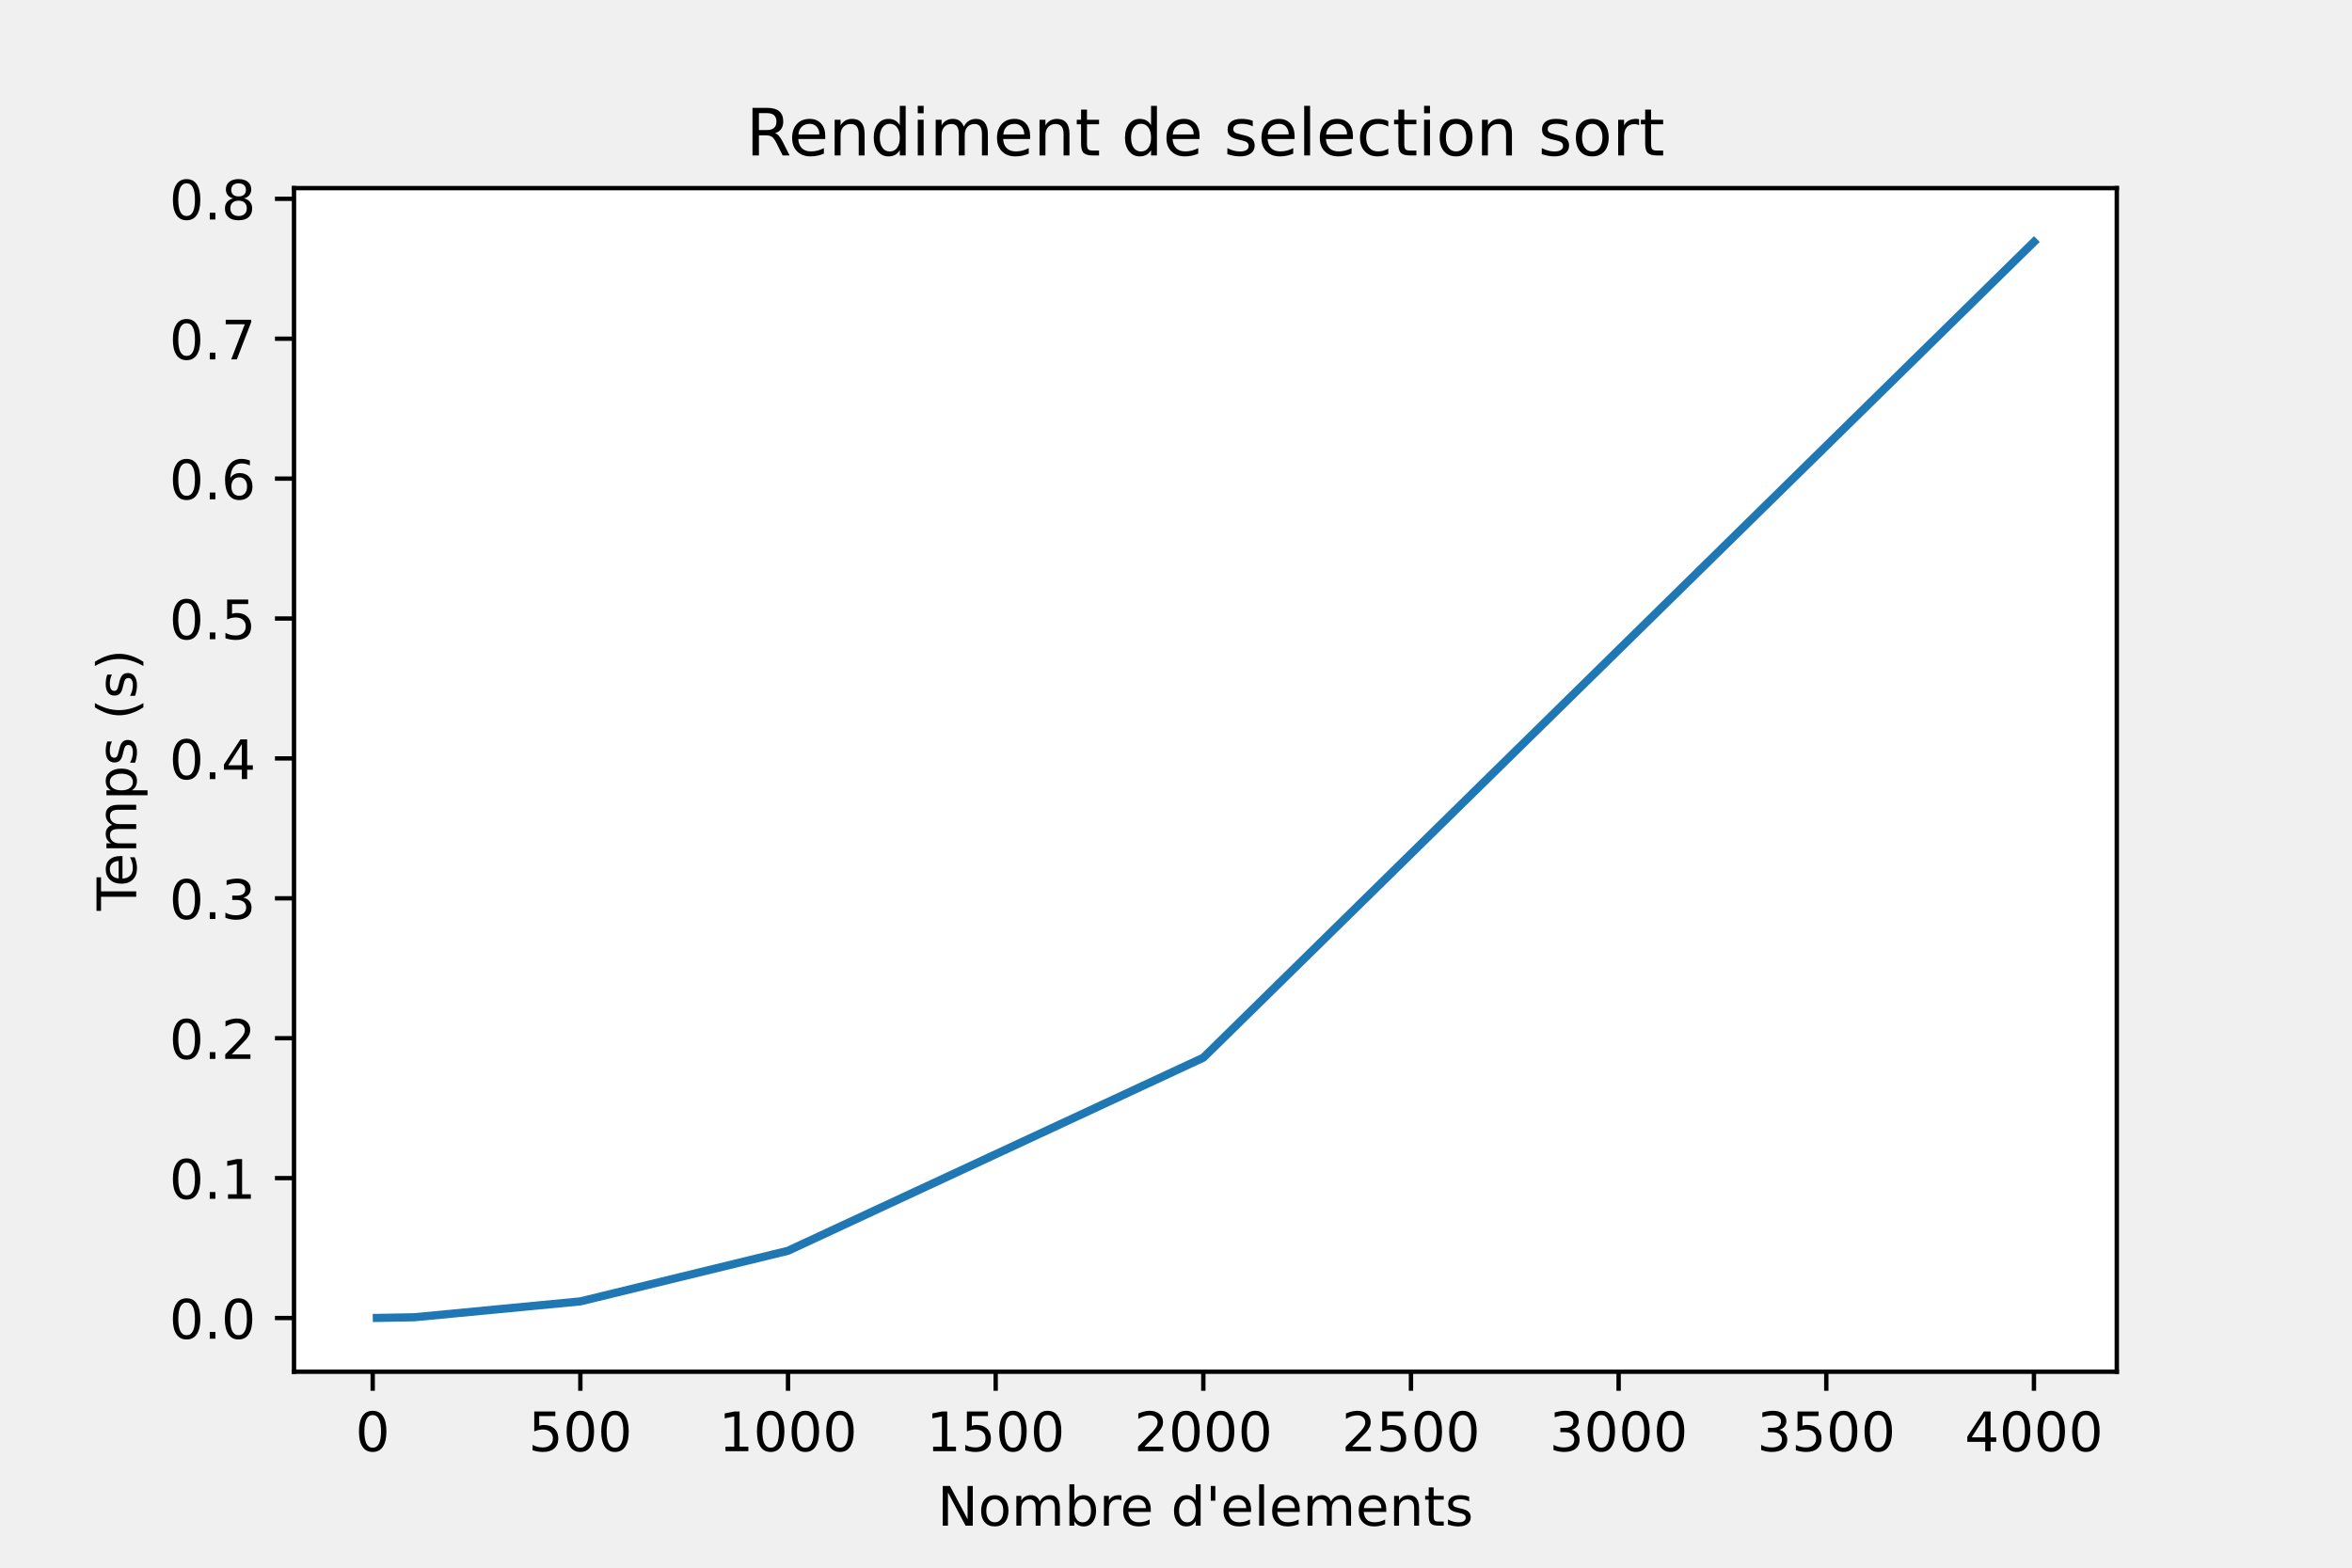
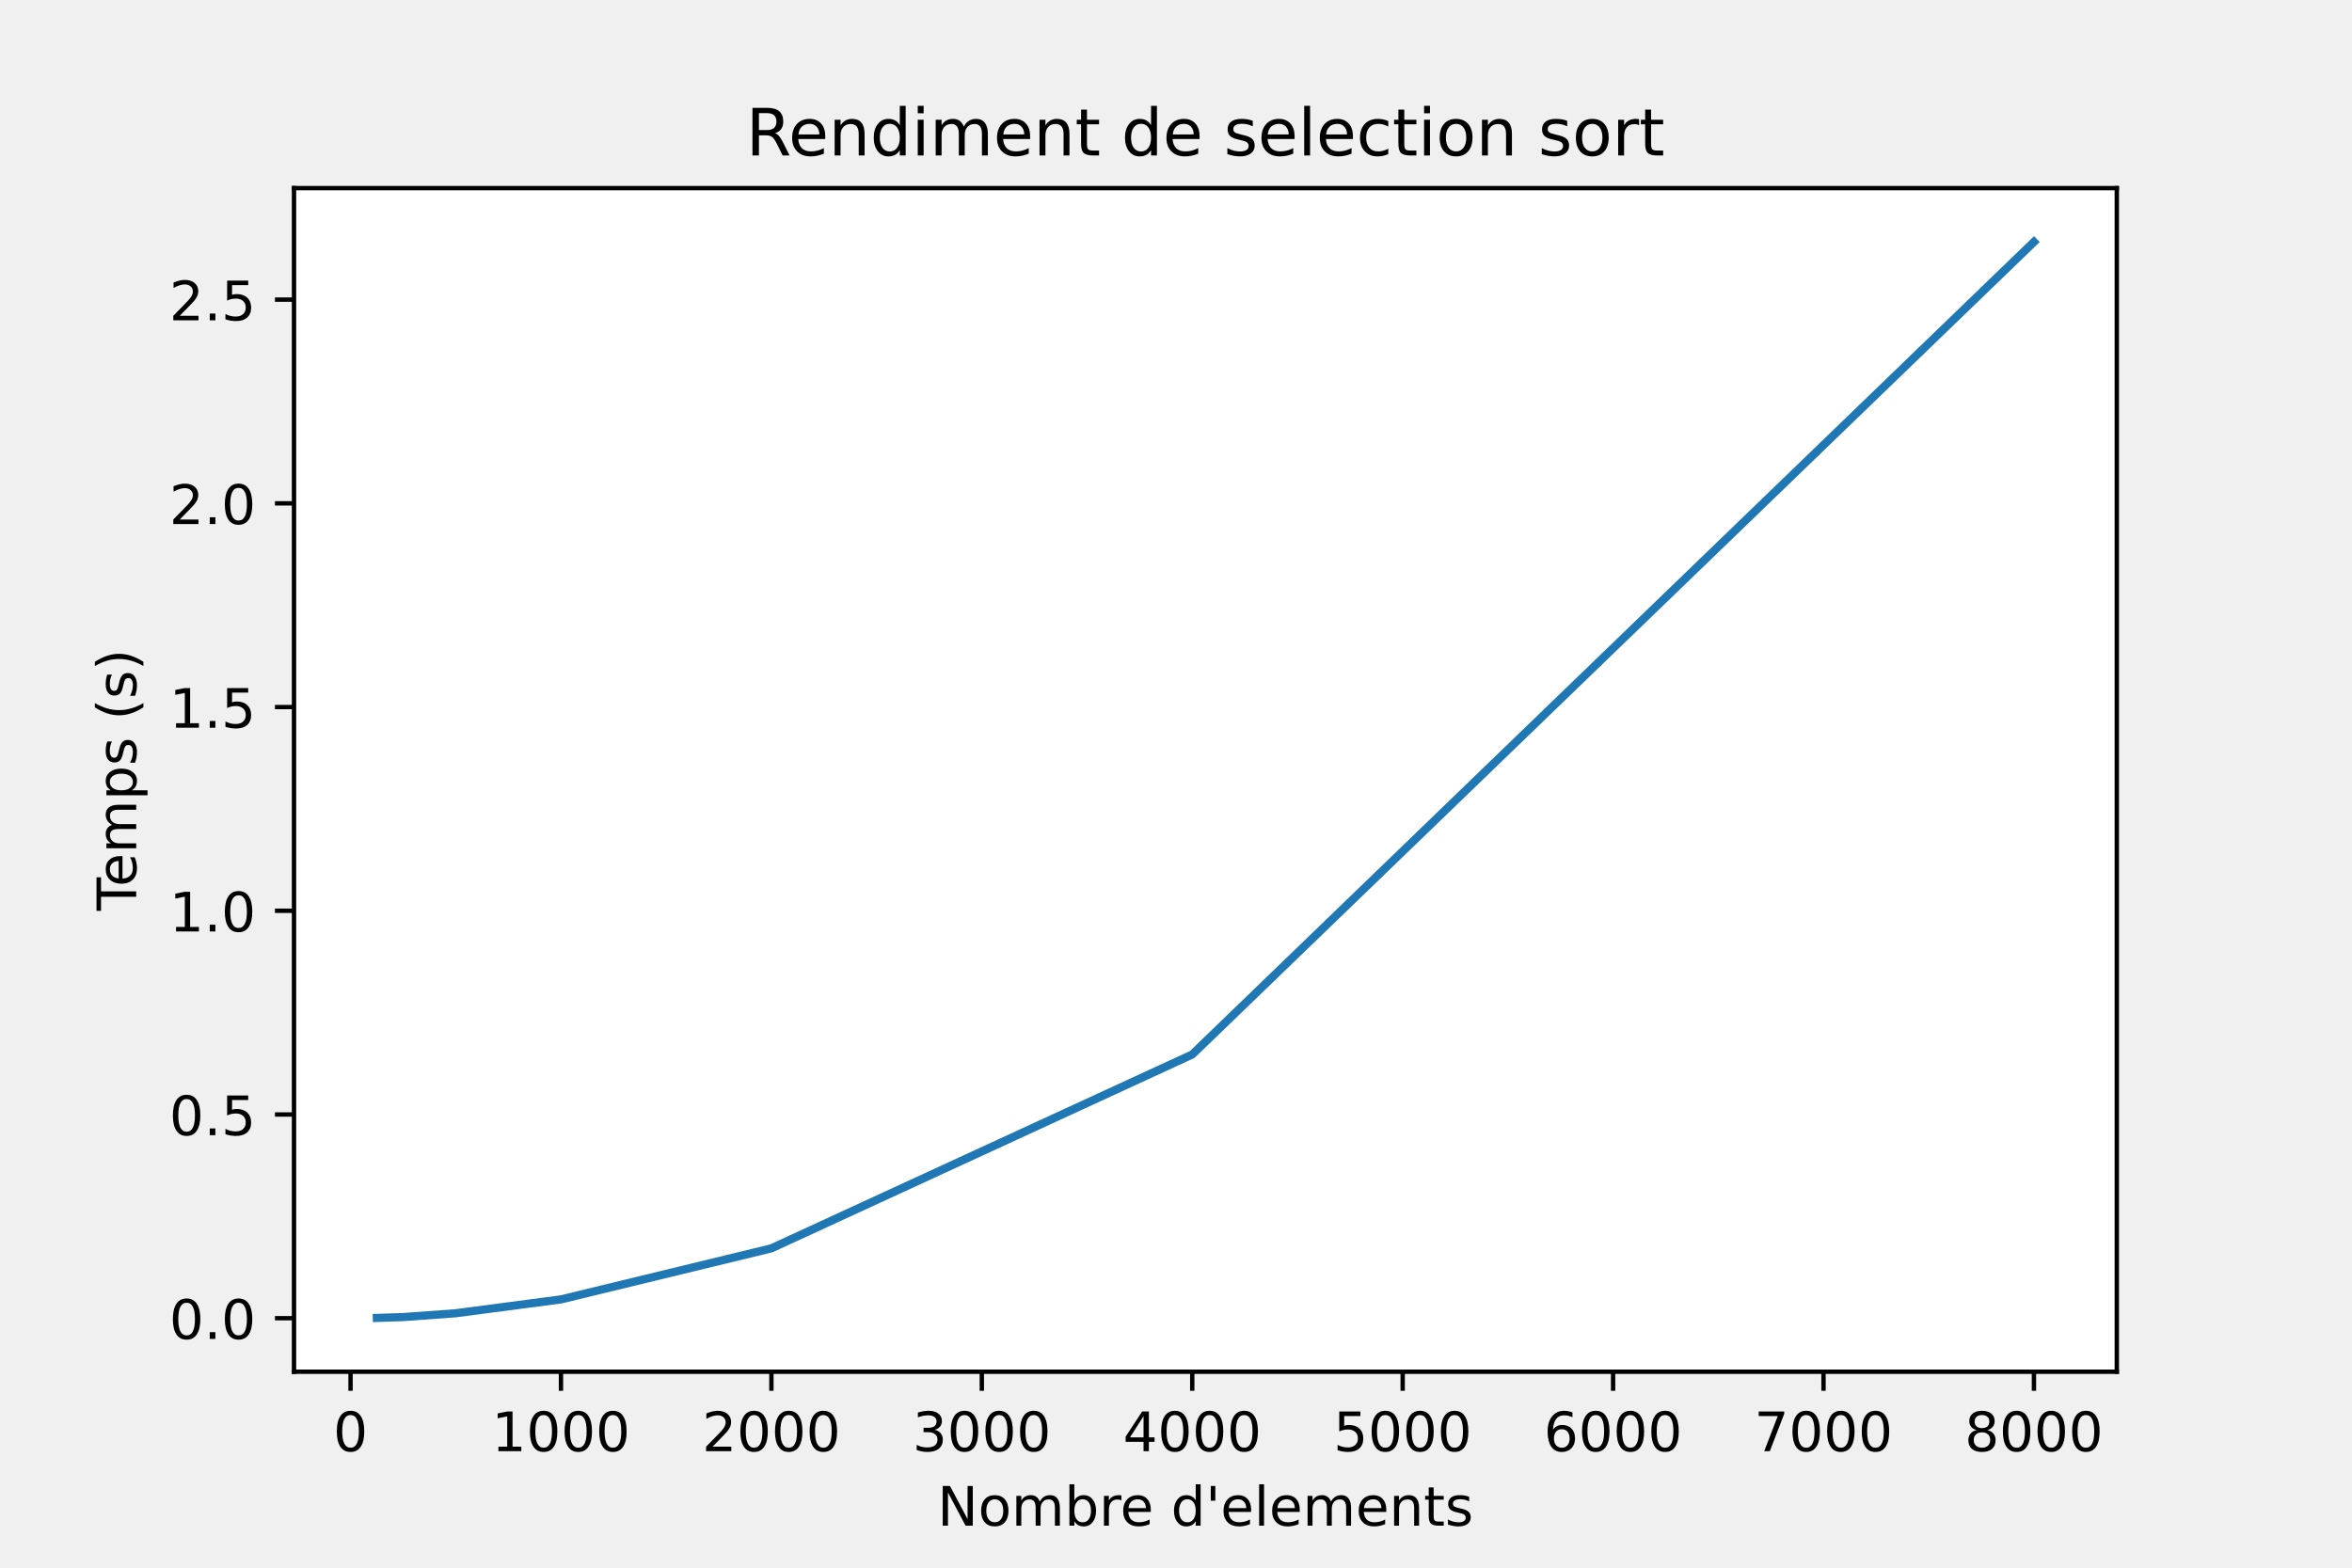
<svg xmlns="http://www.w3.org/2000/svg" xmlns:xlink="http://www.w3.org/1999/xlink" height="288pt" version="1.1" viewBox="0 0 432 288" width="432pt">
  <defs>
    <style type="text/css">*{stroke-linecap:butt;stroke-linejoin:round;}</style>
  </defs>
  <g id="figure_1">
    <g id="patch_1">
      <path d="M 0 288  L 432 288  L 432 0  L 0 0  z " style="fill:none;" />
    </g>
    <g id="axes_1">
      <g id="patch_2">
        <path d="M 54 252  L 388.8 252  L 388.8 34.56  L 54 34.56  z " style="fill:#ffffff;" />
      </g>
      <g id="matplotlib.axis_1">
        <g id="xtick_1">
          <g id="line2d_1">
            <defs>
-               <path d="M 0 0  L 0 3.5  " id="m422f80019f" style="stroke:#000000;stroke-width:0.8;" />
+               <path d="M 0 0  L 0 3.5  " id="m1f72d19c4f" style="stroke:#000000;stroke-width:0.8;" />
            </defs>
            <g>
-               <use style="stroke:#000000;stroke-width:0.8;" x="68.455" xlink:href="#m422f80019f" y="252" />
+               <use style="stroke:#000000;stroke-width:0.8;" x="64.387" xlink:href="#m1f72d19c4f" y="252" />
            </g>
          </g>
          <g id="text_1">
-             <g transform="translate(65.27412 266.5984)scale(0.1 -0.1)">
+             <g transform="translate(61.20576 266.5984)scale(0.1 -0.1)">
              <defs>
                <path d="M 31.781 66.406  Q 24.172 66.406 20.328 58.906  Q 16.5 51.422 16.5 36.375  Q 16.5 21.391 20.328 13.891  Q 24.172 6.391 31.781 6.391  Q 39.453 6.391 43.281 13.891  Q 47.125 21.391 47.125 36.375  Q 47.125 51.422 43.281 58.906  Q 39.453 66.406 31.781 66.406  z M 31.781 74.219  Q 44.047 74.219 50.516 64.516  Q 56.984 54.828 56.984 36.375  Q 56.984 17.969 50.516 8.266  Q 44.047 -1.422 31.781 -1.422  Q 19.531 -1.422 13.062 8.266  Q 6.594 17.969 6.594 36.375  Q 6.594 54.828 13.062 64.516  Q 19.531 74.219 31.781 74.219  z " id="DejaVuSans-48" />
              </defs>
              <use xlink:href="#DejaVuSans-48" />
            </g>
          </g>
        </g>
        <g id="xtick_2">
          <g id="line2d_2">
            <g>
-               <use style="stroke:#000000;stroke-width:0.8;" x="106.596" xlink:href="#m422f80019f" y="252" />
+               <use style="stroke:#000000;stroke-width:0.8;" x="103.036" xlink:href="#m1f72d19c4f" y="252" />
            </g>
          </g>
          <g id="text_2">
-             <g transform="translate(97.05242 266.5984)scale(0.1 -0.1)">
-               <defs>
-                 <path d="M 10.797 72.906  L 49.516 72.906  L 49.516 64.594  L 19.828 64.594  L 19.828 46.734  Q 21.969 47.469 24.109 47.828  Q 26.266 48.188 28.422 48.188  Q 40.625 48.188 47.75 41.5  Q 54.891 34.812 54.891 23.391  Q 54.891 11.625 47.562 5.094  Q 40.234 -1.422 26.906 -1.422  Q 22.312 -1.422 17.547 -0.641  Q 12.797 0.141 7.719 1.703  L 7.719 11.625  Q 12.109 9.234 16.797 8.062  Q 21.484 6.891 26.703 6.891  Q 35.156 6.891 40.078 11.328  Q 45.016 15.766 45.016 23.391  Q 45.016 31 40.078 35.438  Q 35.156 39.891 26.703 39.891  Q 22.75 39.891 18.812 39.016  Q 14.891 38.141 10.797 36.281  z " id="DejaVuSans-53" />
-               </defs>
-               <use xlink:href="#DejaVuSans-53" />
-               <use x="63.623" xlink:href="#DejaVuSans-48" />
-               <use x="127.246" xlink:href="#DejaVuSans-48" />
+             <g transform="translate(90.31136 266.5984)scale(0.1 -0.1)">
+               <defs>
+                 <path d="M 12.406 8.297  L 28.516 8.297  L 28.516 63.922  L 10.984 60.406  L 10.984 69.391  L 28.422 72.906  L 38.281 72.906  L 38.281 8.297  L 54.391 8.297  L 54.391 0  L 12.406 0  z " id="DejaVuSans-49" />
+               </defs>
+               <use xlink:href="#DejaVuSans-49" />
+               <use x="63.623" xlink:href="#DejaVuSans-48" />
+               <use x="127.246" xlink:href="#DejaVuSans-48" />
+               <use x="190.869" xlink:href="#DejaVuSans-48" />
            </g>
          </g>
        </g>
        <g id="xtick_3">
          <g id="line2d_3">
            <g>
-               <use style="stroke:#000000;stroke-width:0.8;" x="144.737" xlink:href="#m422f80019f" y="252" />
+               <use style="stroke:#000000;stroke-width:0.8;" x="141.686" xlink:href="#m1f72d19c4f" y="252" />
            </g>
          </g>
          <g id="text_3">
-             <g transform="translate(132.012 266.5984)scale(0.1 -0.1)">
-               <defs>
-                 <path d="M 12.406 8.297  L 28.516 8.297  L 28.516 63.922  L 10.984 60.406  L 10.984 69.391  L 28.422 72.906  L 38.281 72.906  L 38.281 8.297  L 54.391 8.297  L 54.391 0  L 12.406 0  z " id="DejaVuSans-49" />
-               </defs>
-               <use xlink:href="#DejaVuSans-49" />
+             <g transform="translate(128.9607 266.5984)scale(0.1 -0.1)">
+               <defs>
+                 <path d="M 19.188 8.297  L 53.609 8.297  L 53.609 0  L 7.328 0  L 7.328 8.297  Q 12.938 14.109 22.625 23.891  Q 32.328 33.688 34.812 36.531  Q 39.547 41.844 41.422 45.531  Q 43.312 49.219 43.312 52.781  Q 43.312 58.594 39.234 62.25  Q 35.156 65.922 28.609 65.922  Q 23.969 65.922 18.812 64.312  Q 13.672 62.703 7.812 59.422  L 7.812 69.391  Q 13.766 71.781 18.938 73  Q 24.125 74.219 28.422 74.219  Q 39.75 74.219 46.484 68.547  Q 53.219 62.891 53.219 53.422  Q 53.219 48.922 51.531 44.891  Q 49.859 40.875 45.406 35.406  Q 44.188 33.984 37.641 27.219  Q 31.109 20.453 19.188 8.297  z " id="DejaVuSans-50" />
+               </defs>
+               <use xlink:href="#DejaVuSans-50" />
              <use x="63.623" xlink:href="#DejaVuSans-48" />
              <use x="127.246" xlink:href="#DejaVuSans-48" />
              <use x="190.869" xlink:href="#DejaVuSans-48" />
            </g>
          </g>
        </g>
        <g id="xtick_4">
          <g id="line2d_4">
            <g>
-               <use style="stroke:#000000;stroke-width:0.8;" x="182.878" xlink:href="#m422f80019f" y="252" />
+               <use style="stroke:#000000;stroke-width:0.8;" x="180.335" xlink:href="#m1f72d19c4f" y="252" />
            </g>
          </g>
          <g id="text_4">
-             <g transform="translate(170.1528 266.5984)scale(0.1 -0.1)">
-               <use xlink:href="#DejaVuSans-49" />
-               <use x="63.623" xlink:href="#DejaVuSans-53" />
+             <g transform="translate(167.6101 266.5984)scale(0.1 -0.1)">
+               <defs>
+                 <path d="M 40.578 39.312  Q 47.656 37.797 51.625 33  Q 55.609 28.219 55.609 21.188  Q 55.609 10.406 48.188 4.484  Q 40.766 -1.422 27.094 -1.422  Q 22.516 -1.422 17.656 -0.516  Q 12.797 0.391 7.625 2.203  L 7.625 11.719  Q 11.719 9.328 16.594 8.109  Q 21.484 6.891 26.812 6.891  Q 36.078 6.891 40.938 10.547  Q 45.797 14.203 45.797 21.188  Q 45.797 27.641 41.281 31.266  Q 36.766 34.906 28.719 34.906  L 20.219 34.906  L 20.219 43.016  L 29.109 43.016  Q 36.375 43.016 40.234 45.922  Q 44.094 48.828 44.094 54.297  Q 44.094 59.906 40.109 62.906  Q 36.141 65.922 28.719 65.922  Q 24.656 65.922 20.016 65.031  Q 15.375 64.156 9.812 62.312  L 9.812 71.094  Q 15.438 72.656 20.344 73.438  Q 25.25 74.219 29.594 74.219  Q 40.828 74.219 47.359 69.109  Q 53.906 64.016 53.906 55.328  Q 53.906 49.266 50.438 45.094  Q 46.969 40.922 40.578 39.312  z " id="DejaVuSans-51" />
+               </defs>
+               <use xlink:href="#DejaVuSans-51" />
+               <use x="63.623" xlink:href="#DejaVuSans-48" />
              <use x="127.246" xlink:href="#DejaVuSans-48" />
              <use x="190.869" xlink:href="#DejaVuSans-48" />
            </g>
          </g>
        </g>
        <g id="xtick_5">
          <g id="line2d_5">
            <g>
-               <use style="stroke:#000000;stroke-width:0.8;" x="221.019" xlink:href="#m422f80019f" y="252" />
+               <use style="stroke:#000000;stroke-width:0.8;" x="218.984" xlink:href="#m1f72d19c4f" y="252" />
            </g>
          </g>
          <g id="text_5">
-             <g transform="translate(208.2936 266.5984)scale(0.1 -0.1)">
-               <defs>
-                 <path d="M 19.188 8.297  L 53.609 8.297  L 53.609 0  L 7.328 0  L 7.328 8.297  Q 12.938 14.109 22.625 23.891  Q 32.328 33.688 34.812 36.531  Q 39.547 41.844 41.422 45.531  Q 43.312 49.219 43.312 52.781  Q 43.312 58.594 39.234 62.25  Q 35.156 65.922 28.609 65.922  Q 23.969 65.922 18.812 64.312  Q 13.672 62.703 7.812 59.422  L 7.812 69.391  Q 13.766 71.781 18.938 73  Q 24.125 74.219 28.422 74.219  Q 39.75 74.219 46.484 68.547  Q 53.219 62.891 53.219 53.422  Q 53.219 48.922 51.531 44.891  Q 49.859 40.875 45.406 35.406  Q 44.188 33.984 37.641 27.219  Q 31.109 20.453 19.188 8.297  z " id="DejaVuSans-50" />
-               </defs>
-               <use xlink:href="#DejaVuSans-50" />
+             <g transform="translate(206.2594 266.5984)scale(0.1 -0.1)">
+               <defs>
+                 <path d="M 37.797 64.312  L 12.891 25.391  L 37.797 25.391  z M 35.203 72.906  L 47.609 72.906  L 47.609 25.391  L 58.016 25.391  L 58.016 17.188  L 47.609 17.188  L 47.609 0  L 37.797 0  L 37.797 17.188  L 4.891 17.188  L 4.891 26.703  z " id="DejaVuSans-52" />
+               </defs>
+               <use xlink:href="#DejaVuSans-52" />
              <use x="63.623" xlink:href="#DejaVuSans-48" />
              <use x="127.246" xlink:href="#DejaVuSans-48" />
              <use x="190.869" xlink:href="#DejaVuSans-48" />
            </g>
          </g>
        </g>
        <g id="xtick_6">
          <g id="line2d_6">
            <g>
-               <use style="stroke:#000000;stroke-width:0.8;" x="259.159" xlink:href="#m422f80019f" y="252" />
+               <use style="stroke:#000000;stroke-width:0.8;" x="257.634" xlink:href="#m1f72d19c4f" y="252" />
            </g>
          </g>
          <g id="text_6">
-             <g transform="translate(246.4344 266.5984)scale(0.1 -0.1)">
-               <use xlink:href="#DejaVuSans-50" />
-               <use x="63.623" xlink:href="#DejaVuSans-53" />
+             <g transform="translate(244.9088 266.5984)scale(0.1 -0.1)">
+               <defs>
+                 <path d="M 10.797 72.906  L 49.516 72.906  L 49.516 64.594  L 19.828 64.594  L 19.828 46.734  Q 21.969 47.469 24.109 47.828  Q 26.266 48.188 28.422 48.188  Q 40.625 48.188 47.75 41.5  Q 54.891 34.812 54.891 23.391  Q 54.891 11.625 47.562 5.094  Q 40.234 -1.422 26.906 -1.422  Q 22.312 -1.422 17.547 -0.641  Q 12.797 0.141 7.719 1.703  L 7.719 11.625  Q 12.109 9.234 16.797 8.062  Q 21.484 6.891 26.703 6.891  Q 35.156 6.891 40.078 11.328  Q 45.016 15.766 45.016 23.391  Q 45.016 31 40.078 35.438  Q 35.156 39.891 26.703 39.891  Q 22.75 39.891 18.812 39.016  Q 14.891 38.141 10.797 36.281  z " id="DejaVuSans-53" />
+               </defs>
+               <use xlink:href="#DejaVuSans-53" />
+               <use x="63.623" xlink:href="#DejaVuSans-48" />
              <use x="127.246" xlink:href="#DejaVuSans-48" />
              <use x="190.869" xlink:href="#DejaVuSans-48" />
            </g>
          </g>
        </g>
        <g id="xtick_7">
          <g id="line2d_7">
            <g>
-               <use style="stroke:#000000;stroke-width:0.8;" x="297.3" xlink:href="#m422f80019f" y="252" />
+               <use style="stroke:#000000;stroke-width:0.8;" x="296.283" xlink:href="#m1f72d19c4f" y="252" />
            </g>
          </g>
          <g id="text_7">
-             <g transform="translate(284.5752 266.5984)scale(0.1 -0.1)">
-               <defs>
-                 <path d="M 40.578 39.312  Q 47.656 37.797 51.625 33  Q 55.609 28.219 55.609 21.188  Q 55.609 10.406 48.188 4.484  Q 40.766 -1.422 27.094 -1.422  Q 22.516 -1.422 17.656 -0.516  Q 12.797 0.391 7.625 2.203  L 7.625 11.719  Q 11.719 9.328 16.594 8.109  Q 21.484 6.891 26.812 6.891  Q 36.078 6.891 40.938 10.547  Q 45.797 14.203 45.797 21.188  Q 45.797 27.641 41.281 31.266  Q 36.766 34.906 28.719 34.906  L 20.219 34.906  L 20.219 43.016  L 29.109 43.016  Q 36.375 43.016 40.234 45.922  Q 44.094 48.828 44.094 54.297  Q 44.094 59.906 40.109 62.906  Q 36.141 65.922 28.719 65.922  Q 24.656 65.922 20.016 65.031  Q 15.375 64.156 9.812 62.312  L 9.812 71.094  Q 15.438 72.656 20.344 73.438  Q 25.25 74.219 29.594 74.219  Q 40.828 74.219 47.359 69.109  Q 53.906 64.016 53.906 55.328  Q 53.906 49.266 50.438 45.094  Q 46.969 40.922 40.578 39.312  z " id="DejaVuSans-51" />
-               </defs>
-               <use xlink:href="#DejaVuSans-51" />
+             <g transform="translate(283.5581 266.5984)scale(0.1 -0.1)">
+               <defs>
+                 <path d="M 33.016 40.375  Q 26.375 40.375 22.484 35.828  Q 18.609 31.297 18.609 23.391  Q 18.609 15.531 22.484 10.953  Q 26.375 6.391 33.016 6.391  Q 39.656 6.391 43.531 10.953  Q 47.406 15.531 47.406 23.391  Q 47.406 31.297 43.531 35.828  Q 39.656 40.375 33.016 40.375  z M 52.594 71.297  L 52.594 62.312  Q 48.875 64.062 45.094 64.984  Q 41.312 65.922 37.594 65.922  Q 27.828 65.922 22.672 59.328  Q 17.531 52.734 16.797 39.406  Q 19.672 43.656 24.016 45.922  Q 28.375 48.188 33.594 48.188  Q 44.578 48.188 50.953 41.516  Q 57.328 34.859 57.328 23.391  Q 57.328 12.156 50.688 5.359  Q 44.047 -1.422 33.016 -1.422  Q 20.359 -1.422 13.672 8.266  Q 6.984 17.969 6.984 36.375  Q 6.984 53.656 15.188 63.938  Q 23.391 74.219 37.203 74.219  Q 40.922 74.219 44.703 73.484  Q 48.484 72.75 52.594 71.297  z " id="DejaVuSans-54" />
+               </defs>
+               <use xlink:href="#DejaVuSans-54" />
              <use x="63.623" xlink:href="#DejaVuSans-48" />
              <use x="127.246" xlink:href="#DejaVuSans-48" />
              <use x="190.869" xlink:href="#DejaVuSans-48" />
            </g>
          </g>
        </g>
        <g id="xtick_8">
          <g id="line2d_8">
            <g>
-               <use style="stroke:#000000;stroke-width:0.8;" x="335.441" xlink:href="#m422f80019f" y="252" />
+               <use style="stroke:#000000;stroke-width:0.8;" x="334.932" xlink:href="#m1f72d19c4f" y="252" />
            </g>
          </g>
          <g id="text_8">
-             <g transform="translate(322.716 266.5984)scale(0.1 -0.1)">
-               <use xlink:href="#DejaVuSans-51" />
-               <use x="63.623" xlink:href="#DejaVuSans-53" />
+             <g transform="translate(322.2075 266.5984)scale(0.1 -0.1)">
+               <defs>
+                 <path d="M 8.203 72.906  L 55.078 72.906  L 55.078 68.703  L 28.609 0  L 18.312 0  L 43.219 64.594  L 8.203 64.594  z " id="DejaVuSans-55" />
+               </defs>
+               <use xlink:href="#DejaVuSans-55" />
+               <use x="63.623" xlink:href="#DejaVuSans-48" />
              <use x="127.246" xlink:href="#DejaVuSans-48" />
              <use x="190.869" xlink:href="#DejaVuSans-48" />
            </g>
          </g>
        </g>
        <g id="xtick_9">
          <g id="line2d_9">
            <g>
-               <use style="stroke:#000000;stroke-width:0.8;" x="373.582" xlink:href="#m422f80019f" y="252" />
+               <use style="stroke:#000000;stroke-width:0.8;" x="373.582" xlink:href="#m1f72d19c4f" y="252" />
            </g>
          </g>
          <g id="text_9">
            <g transform="translate(360.8568 266.5984)scale(0.1 -0.1)">
              <defs>
-                 <path d="M 37.797 64.312  L 12.891 25.391  L 37.797 25.391  z M 35.203 72.906  L 47.609 72.906  L 47.609 25.391  L 58.016 25.391  L 58.016 17.188  L 47.609 17.188  L 47.609 0  L 37.797 0  L 37.797 17.188  L 4.891 17.188  L 4.891 26.703  z " id="DejaVuSans-52" />
-               </defs>
-               <use xlink:href="#DejaVuSans-52" />
+                 <path d="M 31.781 34.625  Q 24.75 34.625 20.719 30.859  Q 16.703 27.094 16.703 20.516  Q 16.703 13.922 20.719 10.156  Q 24.75 6.391 31.781 6.391  Q 38.812 6.391 42.859 10.172  Q 46.922 13.969 46.922 20.516  Q 46.922 27.094 42.891 30.859  Q 38.875 34.625 31.781 34.625  z M 21.922 38.812  Q 15.578 40.375 12.031 44.719  Q 8.5 49.078 8.5 55.328  Q 8.5 64.062 14.719 69.141  Q 20.953 74.219 31.781 74.219  Q 42.672 74.219 48.875 69.141  Q 55.078 64.062 55.078 55.328  Q 55.078 49.078 51.531 44.719  Q 48 40.375 41.703 38.812  Q 48.828 37.156 52.797 32.312  Q 56.781 27.484 56.781 20.516  Q 56.781 9.906 50.312 4.234  Q 43.844 -1.422 31.781 -1.422  Q 19.734 -1.422 13.25 4.234  Q 6.781 9.906 6.781 20.516  Q 6.781 27.484 10.781 32.312  Q 14.797 37.156 21.922 38.812  z M 18.312 54.391  Q 18.312 48.734 21.844 45.562  Q 25.391 42.391 31.781 42.391  Q 38.141 42.391 41.719 45.562  Q 45.312 48.734 45.312 54.391  Q 45.312 60.062 41.719 63.234  Q 38.141 66.406 31.781 66.406  Q 25.391 66.406 21.844 63.234  Q 18.312 60.062 18.312 54.391  z " id="DejaVuSans-56" />
+               </defs>
+               <use xlink:href="#DejaVuSans-56" />
              <use x="63.623" xlink:href="#DejaVuSans-48" />
              <use x="127.246" xlink:href="#DejaVuSans-48" />
              <use x="190.869" xlink:href="#DejaVuSans-48" />
            </g>
          </g>
        </g>
        <g id="text_10">
          <g transform="translate(172.1758 280.2766)scale(0.1 -0.1)">
            <defs>
              <path d="M 9.812 72.906  L 23.094 72.906  L 55.422 11.922  L 55.422 72.906  L 64.984 72.906  L 64.984 0  L 51.703 0  L 19.391 60.984  L 19.391 0  L 9.812 0  z " id="DejaVuSans-78" />
              <path d="M 30.609 48.391  Q 23.391 48.391 19.188 42.75  Q 14.984 37.109 14.984 27.297  Q 14.984 17.484 19.156 11.844  Q 23.344 6.203 30.609 6.203  Q 37.797 6.203 41.984 11.859  Q 46.188 17.531 46.188 27.297  Q 46.188 37.016 41.984 42.703  Q 37.797 48.391 30.609 48.391  z M 30.609 56  Q 42.328 56 49.016 48.375  Q 55.719 40.766 55.719 27.297  Q 55.719 13.875 49.016 6.219  Q 42.328 -1.422 30.609 -1.422  Q 18.844 -1.422 12.172 6.219  Q 5.516 13.875 5.516 27.297  Q 5.516 40.766 12.172 48.375  Q 18.844 56 30.609 56  z " id="DejaVuSans-111" />
              <path d="M 52 44.188  Q 55.375 50.25 60.062 53.125  Q 64.75 56 71.094 56  Q 79.641 56 84.281 50.016  Q 88.922 44.047 88.922 33.016  L 88.922 0  L 79.891 0  L 79.891 32.719  Q 79.891 40.578 77.094 44.375  Q 74.312 48.188 68.609 48.188  Q 61.625 48.188 57.562 43.547  Q 53.516 38.922 53.516 30.906  L 53.516 0  L 44.484 0  L 44.484 32.719  Q 44.484 40.625 41.703 44.406  Q 38.922 48.188 33.109 48.188  Q 26.219 48.188 22.156 43.531  Q 18.109 38.875 18.109 30.906  L 18.109 0  L 9.078 0  L 9.078 54.688  L 18.109 54.688  L 18.109 46.188  Q 21.188 51.219 25.484 53.609  Q 29.781 56 35.688 56  Q 41.656 56 45.828 52.969  Q 50 49.953 52 44.188  z " id="DejaVuSans-109" />
              <path d="M 48.688 27.297  Q 48.688 37.203 44.609 42.844  Q 40.531 48.484 33.406 48.484  Q 26.266 48.484 22.188 42.844  Q 18.109 37.203 18.109 27.297  Q 18.109 17.391 22.188 11.75  Q 26.266 6.109 33.406 6.109  Q 40.531 6.109 44.609 11.75  Q 48.688 17.391 48.688 27.297  z M 18.109 46.391  Q 20.953 51.266 25.266 53.625  Q 29.594 56 35.594 56  Q 45.562 56 51.781 48.094  Q 58.016 40.188 58.016 27.297  Q 58.016 14.406 51.781 6.484  Q 45.562 -1.422 35.594 -1.422  Q 29.594 -1.422 25.266 0.953  Q 20.953 3.328 18.109 8.203  L 18.109 0  L 9.078 0  L 9.078 75.984  L 18.109 75.984  z " id="DejaVuSans-98" />
              <path d="M 41.109 46.297  Q 39.594 47.172 37.812 47.578  Q 36.031 48 33.891 48  Q 26.266 48 22.188 43.047  Q 18.109 38.094 18.109 28.812  L 18.109 0  L 9.078 0  L 9.078 54.688  L 18.109 54.688  L 18.109 46.188  Q 20.953 51.172 25.484 53.578  Q 30.031 56 36.531 56  Q 37.453 56 38.578 55.875  Q 39.703 55.766 41.062 55.516  z " id="DejaVuSans-114" />
              <path d="M 56.203 29.594  L 56.203 25.203  L 14.891 25.203  Q 15.484 15.922 20.484 11.062  Q 25.484 6.203 34.422 6.203  Q 39.594 6.203 44.453 7.469  Q 49.312 8.734 54.109 11.281  L 54.109 2.781  Q 49.266 0.734 44.188 -0.344  Q 39.109 -1.422 33.891 -1.422  Q 20.797 -1.422 13.156 6.188  Q 5.516 13.812 5.516 26.812  Q 5.516 40.234 12.766 48.109  Q 20.016 56 32.328 56  Q 43.359 56 49.781 48.891  Q 56.203 41.797 56.203 29.594  z M 47.219 32.234  Q 47.125 39.594 43.094 43.984  Q 39.062 48.391 32.422 48.391  Q 24.906 48.391 20.391 44.141  Q 15.875 39.891 15.188 32.172  z " id="DejaVuSans-101" />
              <path id="DejaVuSans-32" />
              <path d="M 45.406 46.391  L 45.406 75.984  L 54.391 75.984  L 54.391 0  L 45.406 0  L 45.406 8.203  Q 42.578 3.328 38.25 0.953  Q 33.938 -1.422 27.875 -1.422  Q 17.969 -1.422 11.734 6.484  Q 5.516 14.406 5.516 27.297  Q 5.516 40.188 11.734 48.094  Q 17.969 56 27.875 56  Q 33.938 56 38.25 53.625  Q 42.578 51.266 45.406 46.391  z M 14.797 27.297  Q 14.797 17.391 18.875 11.75  Q 22.953 6.109 30.078 6.109  Q 37.203 6.109 41.297 11.75  Q 45.406 17.391 45.406 27.297  Q 45.406 37.203 41.297 42.844  Q 37.203 48.484 30.078 48.484  Q 22.953 48.484 18.875 42.844  Q 14.797 37.203 14.797 27.297  z " id="DejaVuSans-100" />
              <path d="M 17.922 72.906  L 17.922 45.797  L 9.625 45.797  L 9.625 72.906  z " id="DejaVuSans-39" />
              <path d="M 9.422 75.984  L 18.406 75.984  L 18.406 0  L 9.422 0  z " id="DejaVuSans-108" />
              <path d="M 54.891 33.016  L 54.891 0  L 45.906 0  L 45.906 32.719  Q 45.906 40.484 42.875 44.328  Q 39.844 48.188 33.797 48.188  Q 26.516 48.188 22.312 43.547  Q 18.109 38.922 18.109 30.906  L 18.109 0  L 9.078 0  L 9.078 54.688  L 18.109 54.688  L 18.109 46.188  Q 21.344 51.125 25.703 53.562  Q 30.078 56 35.797 56  Q 45.219 56 50.047 50.172  Q 54.891 44.344 54.891 33.016  z " id="DejaVuSans-110" />
              <path d="M 18.312 70.219  L 18.312 54.688  L 36.812 54.688  L 36.812 47.703  L 18.312 47.703  L 18.312 18.016  Q 18.312 11.328 20.141 9.422  Q 21.969 7.516 27.594 7.516  L 36.812 7.516  L 36.812 0  L 27.594 0  Q 17.188 0 13.234 3.875  Q 9.281 7.766 9.281 18.016  L 9.281 47.703  L 2.688 47.703  L 2.688 54.688  L 9.281 54.688  L 9.281 70.219  z " id="DejaVuSans-116" />
              <path d="M 44.281 53.078  L 44.281 44.578  Q 40.484 46.531 36.375 47.5  Q 32.281 48.484 27.875 48.484  Q 21.188 48.484 17.844 46.438  Q 14.5 44.391 14.5 40.281  Q 14.5 37.156 16.891 35.375  Q 19.281 33.594 26.516 31.984  L 29.594 31.297  Q 39.156 29.25 43.188 25.516  Q 47.219 21.781 47.219 15.094  Q 47.219 7.469 41.188 3.016  Q 35.156 -1.422 24.609 -1.422  Q 20.219 -1.422 15.453 -0.562  Q 10.688 0.297 5.422 2  L 5.422 11.281  Q 10.406 8.688 15.234 7.391  Q 20.062 6.109 24.812 6.109  Q 31.156 6.109 34.562 8.281  Q 37.984 10.453 37.984 14.406  Q 37.984 18.062 35.516 20.016  Q 33.062 21.969 24.703 23.781  L 21.578 24.516  Q 13.234 26.266 9.516 29.906  Q 5.812 33.547 5.812 39.891  Q 5.812 47.609 11.281 51.797  Q 16.75 56 26.812 56  Q 31.781 56 36.172 55.266  Q 40.578 54.547 44.281 53.078  z " id="DejaVuSans-115" />
            </defs>
            <use xlink:href="#DejaVuSans-78" />
            <use x="74.805" xlink:href="#DejaVuSans-111" />
            <use x="135.986" xlink:href="#DejaVuSans-109" />
            <use x="233.398" xlink:href="#DejaVuSans-98" />
            <use x="296.875" xlink:href="#DejaVuSans-114" />
            <use x="335.738" xlink:href="#DejaVuSans-101" />
            <use x="397.262" xlink:href="#DejaVuSans-32" />
            <use x="429.049" xlink:href="#DejaVuSans-100" />
            <use x="492.525" xlink:href="#DejaVuSans-39" />
            <use x="520.016" xlink:href="#DejaVuSans-101" />
            <use x="581.539" xlink:href="#DejaVuSans-108" />
            <use x="609.322" xlink:href="#DejaVuSans-101" />
            <use x="670.846" xlink:href="#DejaVuSans-109" />
            <use x="768.258" xlink:href="#DejaVuSans-101" />
            <use x="829.781" xlink:href="#DejaVuSans-110" />
            <use x="893.16" xlink:href="#DejaVuSans-116" />
            <use x="932.369" xlink:href="#DejaVuSans-115" />
          </g>
        </g>
      </g>
      <g id="matplotlib.axis_2">
        <g id="ytick_1">
          <g id="line2d_10">
            <defs>
-               <path d="M 0 0  L -3.5 0  " id="m1486c98c77" style="stroke:#000000;stroke-width:0.8;" />
+               <path d="M 0 0  L -3.5 0  " id="mc01d9df1b8" style="stroke:#000000;stroke-width:0.8;" />
            </defs>
            <g>
-               <use style="stroke:#000000;stroke-width:0.8;" x="54" xlink:href="#m1486c98c77" y="242.133" />
+               <use style="stroke:#000000;stroke-width:0.8;" x="54" xlink:href="#mc01d9df1b8" y="242.169" />
            </g>
          </g>
          <g id="text_11">
-             <g transform="translate(31.09688 245.9322)scale(0.1 -0.1)">
+             <g transform="translate(31.09688 245.9685)scale(0.1 -0.1)">
              <defs>
                <path d="M 10.688 12.406  L 21 12.406  L 21 0  L 10.688 0  z " id="DejaVuSans-46" />
              </defs>
              <use xlink:href="#DejaVuSans-48" />
              <use x="63.623" xlink:href="#DejaVuSans-46" />
              <use x="95.41" xlink:href="#DejaVuSans-48" />
            </g>
          </g>
        </g>
        <g id="ytick_2">
          <g id="line2d_11">
            <g>
-               <use style="stroke:#000000;stroke-width:0.8;" x="54" xlink:href="#m1486c98c77" y="216.432" />
+               <use style="stroke:#000000;stroke-width:0.8;" x="54" xlink:href="#mc01d9df1b8" y="204.744" />
            </g>
          </g>
          <g id="text_12">
-             <g transform="translate(31.09688 220.2312)scale(0.1 -0.1)">
+             <g transform="translate(31.09688 208.5435)scale(0.1 -0.1)">
              <use xlink:href="#DejaVuSans-48" />
              <use x="63.623" xlink:href="#DejaVuSans-46" />
-               <use x="95.41" xlink:href="#DejaVuSans-49" />
+               <use x="95.41" xlink:href="#DejaVuSans-53" />
            </g>
          </g>
        </g>
        <g id="ytick_3">
          <g id="line2d_12">
            <g>
-               <use style="stroke:#000000;stroke-width:0.8;" x="54" xlink:href="#m1486c98c77" y="190.731" />
+               <use style="stroke:#000000;stroke-width:0.8;" x="54" xlink:href="#mc01d9df1b8" y="167.319" />
            </g>
          </g>
          <g id="text_13">
-             <g transform="translate(31.09688 194.5303)scale(0.1 -0.1)">
-               <use xlink:href="#DejaVuSans-48" />
-               <use x="63.623" xlink:href="#DejaVuSans-46" />
-               <use x="95.41" xlink:href="#DejaVuSans-50" />
+             <g transform="translate(31.09688 171.1185)scale(0.1 -0.1)">
+               <use xlink:href="#DejaVuSans-49" />
+               <use x="63.623" xlink:href="#DejaVuSans-46" />
+               <use x="95.41" xlink:href="#DejaVuSans-48" />
            </g>
          </g>
        </g>
        <g id="ytick_4">
          <g id="line2d_13">
            <g>
-               <use style="stroke:#000000;stroke-width:0.8;" x="54" xlink:href="#m1486c98c77" y="165.03" />
+               <use style="stroke:#000000;stroke-width:0.8;" x="54" xlink:href="#mc01d9df1b8" y="129.894" />
            </g>
          </g>
          <g id="text_14">
-             <g transform="translate(31.09688 168.8293)scale(0.1 -0.1)">
-               <use xlink:href="#DejaVuSans-48" />
-               <use x="63.623" xlink:href="#DejaVuSans-46" />
-               <use x="95.41" xlink:href="#DejaVuSans-51" />
+             <g transform="translate(31.09688 133.6935)scale(0.1 -0.1)">
+               <use xlink:href="#DejaVuSans-49" />
+               <use x="63.623" xlink:href="#DejaVuSans-46" />
+               <use x="95.41" xlink:href="#DejaVuSans-53" />
            </g>
          </g>
        </g>
        <g id="ytick_5">
          <g id="line2d_14">
            <g>
-               <use style="stroke:#000000;stroke-width:0.8;" x="54" xlink:href="#m1486c98c77" y="139.329" />
+               <use style="stroke:#000000;stroke-width:0.8;" x="54" xlink:href="#mc01d9df1b8" y="92.469" />
            </g>
          </g>
          <g id="text_15">
-             <g transform="translate(31.09688 143.1284)scale(0.1 -0.1)">
-               <use xlink:href="#DejaVuSans-48" />
-               <use x="63.623" xlink:href="#DejaVuSans-46" />
-               <use x="95.41" xlink:href="#DejaVuSans-52" />
+             <g transform="translate(31.09688 96.26846)scale(0.1 -0.1)">
+               <use xlink:href="#DejaVuSans-50" />
+               <use x="63.623" xlink:href="#DejaVuSans-46" />
+               <use x="95.41" xlink:href="#DejaVuSans-48" />
            </g>
          </g>
        </g>
        <g id="ytick_6">
          <g id="line2d_15">
            <g>
-               <use style="stroke:#000000;stroke-width:0.8;" x="54" xlink:href="#m1486c98c77" y="113.628" />
+               <use style="stroke:#000000;stroke-width:0.8;" x="54" xlink:href="#mc01d9df1b8" y="55.044" />
            </g>
          </g>
          <g id="text_16">
-             <g transform="translate(31.09688 117.4274)scale(0.1 -0.1)">
-               <use xlink:href="#DejaVuSans-48" />
+             <g transform="translate(31.09688 58.84345)scale(0.1 -0.1)">
+               <use xlink:href="#DejaVuSans-50" />
              <use x="63.623" xlink:href="#DejaVuSans-46" />
              <use x="95.41" xlink:href="#DejaVuSans-53" />
            </g>
          </g>
        </g>
-         <g id="ytick_7">
-           <g id="line2d_16">
-             <g>
-               <use style="stroke:#000000;stroke-width:0.8;" x="54" xlink:href="#m1486c98c77" y="87.927" />
-             </g>
-           </g>
-           <g id="text_17">
-             <g transform="translate(31.09688 91.72642)scale(0.1 -0.1)">
-               <defs>
-                 <path d="M 33.016 40.375  Q 26.375 40.375 22.484 35.828  Q 18.609 31.297 18.609 23.391  Q 18.609 15.531 22.484 10.953  Q 26.375 6.391 33.016 6.391  Q 39.656 6.391 43.531 10.953  Q 47.406 15.531 47.406 23.391  Q 47.406 31.297 43.531 35.828  Q 39.656 40.375 33.016 40.375  z M 52.594 71.297  L 52.594 62.312  Q 48.875 64.062 45.094 64.984  Q 41.312 65.922 37.594 65.922  Q 27.828 65.922 22.672 59.328  Q 17.531 52.734 16.797 39.406  Q 19.672 43.656 24.016 45.922  Q 28.375 48.188 33.594 48.188  Q 44.578 48.188 50.953 41.516  Q 57.328 34.859 57.328 23.391  Q 57.328 12.156 50.688 5.359  Q 44.047 -1.422 33.016 -1.422  Q 20.359 -1.422 13.672 8.266  Q 6.984 17.969 6.984 36.375  Q 6.984 53.656 15.188 63.938  Q 23.391 74.219 37.203 74.219  Q 40.922 74.219 44.703 73.484  Q 48.484 72.75 52.594 71.297  z " id="DejaVuSans-54" />
-               </defs>
-               <use xlink:href="#DejaVuSans-48" />
-               <use x="63.623" xlink:href="#DejaVuSans-46" />
-               <use x="95.41" xlink:href="#DejaVuSans-54" />
-             </g>
-           </g>
-         </g>
-         <g id="ytick_8">
-           <g id="line2d_17">
-             <g>
-               <use style="stroke:#000000;stroke-width:0.8;" x="54" xlink:href="#m1486c98c77" y="62.226" />
-             </g>
-           </g>
-           <g id="text_18">
-             <g transform="translate(31.09688 66.02546)scale(0.1 -0.1)">
-               <defs>
-                 <path d="M 8.203 72.906  L 55.078 72.906  L 55.078 68.703  L 28.609 0  L 18.312 0  L 43.219 64.594  L 8.203 64.594  z " id="DejaVuSans-55" />
-               </defs>
-               <use xlink:href="#DejaVuSans-48" />
-               <use x="63.623" xlink:href="#DejaVuSans-46" />
-               <use x="95.41" xlink:href="#DejaVuSans-55" />
-             </g>
-           </g>
-         </g>
-         <g id="ytick_9">
-           <g id="line2d_18">
-             <g>
-               <use style="stroke:#000000;stroke-width:0.8;" x="54" xlink:href="#m1486c98c77" y="36.525" />
-             </g>
-           </g>
-           <g id="text_19">
-             <g transform="translate(31.09688 40.32449)scale(0.1 -0.1)">
-               <defs>
-                 <path d="M 31.781 34.625  Q 24.75 34.625 20.719 30.859  Q 16.703 27.094 16.703 20.516  Q 16.703 13.922 20.719 10.156  Q 24.75 6.391 31.781 6.391  Q 38.812 6.391 42.859 10.172  Q 46.922 13.969 46.922 20.516  Q 46.922 27.094 42.891 30.859  Q 38.875 34.625 31.781 34.625  z M 21.922 38.812  Q 15.578 40.375 12.031 44.719  Q 8.5 49.078 8.5 55.328  Q 8.5 64.062 14.719 69.141  Q 20.953 74.219 31.781 74.219  Q 42.672 74.219 48.875 69.141  Q 55.078 64.062 55.078 55.328  Q 55.078 49.078 51.531 44.719  Q 48 40.375 41.703 38.812  Q 48.828 37.156 52.797 32.312  Q 56.781 27.484 56.781 20.516  Q 56.781 9.906 50.312 4.234  Q 43.844 -1.422 31.781 -1.422  Q 19.734 -1.422 13.25 4.234  Q 6.781 9.906 6.781 20.516  Q 6.781 27.484 10.781 32.312  Q 14.797 37.156 21.922 38.812  z M 18.312 54.391  Q 18.312 48.734 21.844 45.562  Q 25.391 42.391 31.781 42.391  Q 38.141 42.391 41.719 45.562  Q 45.312 48.734 45.312 54.391  Q 45.312 60.062 41.719 63.234  Q 38.141 66.406 31.781 66.406  Q 25.391 66.406 21.844 63.234  Q 18.312 60.062 18.312 54.391  z " id="DejaVuSans-56" />
-               </defs>
-               <use xlink:href="#DejaVuSans-48" />
-               <use x="63.623" xlink:href="#DejaVuSans-46" />
-               <use x="95.41" xlink:href="#DejaVuSans-56" />
-             </g>
-           </g>
-         </g>
-         <g id="text_20">
+         <g id="text_17">
          <g transform="translate(25.01719 167.305)rotate(-90)scale(0.1 -0.1)">
            <defs>
              <path d="M -0.297 72.906  L 61.375 72.906  L 61.375 64.594  L 35.5 64.594  L 35.5 0  L 25.594 0  L 25.594 64.594  L -0.297 64.594  z " id="DejaVuSans-84" />
              <path d="M 18.109 8.203  L 18.109 -20.797  L 9.078 -20.797  L 9.078 54.688  L 18.109 54.688  L 18.109 46.391  Q 20.953 51.266 25.266 53.625  Q 29.594 56 35.594 56  Q 45.562 56 51.781 48.094  Q 58.016 40.188 58.016 27.297  Q 58.016 14.406 51.781 6.484  Q 45.562 -1.422 35.594 -1.422  Q 29.594 -1.422 25.266 0.953  Q 20.953 3.328 18.109 8.203  z M 48.688 27.297  Q 48.688 37.203 44.609 42.844  Q 40.531 48.484 33.406 48.484  Q 26.266 48.484 22.188 42.844  Q 18.109 37.203 18.109 27.297  Q 18.109 17.391 22.188 11.75  Q 26.266 6.109 33.406 6.109  Q 40.531 6.109 44.609 11.75  Q 48.688 17.391 48.688 27.297  z " id="DejaVuSans-112" />
              <path d="M 31 75.875  Q 24.469 64.656 21.281 53.656  Q 18.109 42.672 18.109 31.391  Q 18.109 20.125 21.312 9.062  Q 24.516 -2 31 -13.188  L 23.188 -13.188  Q 15.875 -1.703 12.234 9.375  Q 8.594 20.453 8.594 31.391  Q 8.594 42.281 12.203 53.312  Q 15.828 64.359 23.188 75.875  z " id="DejaVuSans-40" />
              <path d="M 8.016 75.875  L 15.828 75.875  Q 23.141 64.359 26.781 53.312  Q 30.422 42.281 30.422 31.391  Q 30.422 20.453 26.781 9.375  Q 23.141 -1.703 15.828 -13.188  L 8.016 -13.188  Q 14.5 -2 17.703 9.062  Q 20.906 20.125 20.906 31.391  Q 20.906 42.672 17.703 53.656  Q 14.5 64.656 8.016 75.875  z " id="DejaVuSans-41" />
            </defs>
            <use xlink:href="#DejaVuSans-84" />
            <use x="44.084" xlink:href="#DejaVuSans-101" />
            <use x="105.607" xlink:href="#DejaVuSans-109" />
            <use x="203.02" xlink:href="#DejaVuSans-112" />
            <use x="266.496" xlink:href="#DejaVuSans-115" />
            <use x="318.596" xlink:href="#DejaVuSans-32" />
            <use x="350.383" xlink:href="#DejaVuSans-40" />
            <use x="389.396" xlink:href="#DejaVuSans-115" />
            <use x="441.496" xlink:href="#DejaVuSans-41" />
          </g>
        </g>
      </g>
-       <g id="line2d_19">
-         <path clip-path="url(#pf958803095)" d="M 69.218 242.116  L 76.084 241.995  L 106.596 239.079  L 144.737 229.78  L 221.019 194.309  L 373.582 44.444  " style="fill:none;stroke:#1f77b4;stroke-linecap:square;stroke-width:1.5;" />
+       <g id="line2d_16">
+         <path clip-path="url(#p2df78fe92f)" d="M 69.218 242.116  L 74.049 241.962  L 83.712 241.255  L 103.036 238.712  L 141.686 229.332  L 218.984 193.717  L 373.582 44.444  " style="fill:none;stroke:#1f77b4;stroke-linecap:square;stroke-width:1.5;" />
      </g>
      <g id="patch_3">
        <path d="M 54 252  L 54 34.56  " style="fill:none;stroke:#000000;stroke-linecap:square;stroke-linejoin:miter;stroke-width:0.8;" />
      </g>
      <g id="patch_4">
        <path d="M 388.8 252  L 388.8 34.56  " style="fill:none;stroke:#000000;stroke-linecap:square;stroke-linejoin:miter;stroke-width:0.8;" />
      </g>
      <g id="patch_5">
        <path d="M 54 252  L 388.8 252  " style="fill:none;stroke:#000000;stroke-linecap:square;stroke-linejoin:miter;stroke-width:0.8;" />
      </g>
      <g id="patch_6">
        <path d="M 54 34.56  L 388.8 34.56  " style="fill:none;stroke:#000000;stroke-linecap:square;stroke-linejoin:miter;stroke-width:0.8;" />
      </g>
-       <g id="text_21">
+       <g id="text_18">
        <g transform="translate(137.0344 28.56)scale(0.12 -0.12)">
          <defs>
            <path d="M 44.391 34.188  Q 47.562 33.109 50.562 29.594  Q 53.562 26.078 56.594 19.922  L 66.609 0  L 56 0  L 46.688 18.703  Q 43.062 26.031 39.672 28.422  Q 36.281 30.812 30.422 30.812  L 19.672 30.812  L 19.672 0  L 9.812 0  L 9.812 72.906  L 32.078 72.906  Q 44.578 72.906 50.734 67.672  Q 56.891 62.453 56.891 51.906  Q 56.891 45.016 53.688 40.469  Q 50.484 35.938 44.391 34.188  z M 19.672 64.797  L 19.672 38.922  L 32.078 38.922  Q 39.203 38.922 42.844 42.219  Q 46.484 45.516 46.484 51.906  Q 46.484 58.297 42.844 61.547  Q 39.203 64.797 32.078 64.797  z " id="DejaVuSans-82" />
            <path d="M 9.422 54.688  L 18.406 54.688  L 18.406 0  L 9.422 0  z M 9.422 75.984  L 18.406 75.984  L 18.406 64.594  L 9.422 64.594  z " id="DejaVuSans-105" />
            <path d="M 48.781 52.594  L 48.781 44.188  Q 44.969 46.297 41.141 47.344  Q 37.312 48.391 33.406 48.391  Q 24.656 48.391 19.812 42.844  Q 14.984 37.312 14.984 27.297  Q 14.984 17.281 19.812 11.734  Q 24.656 6.203 33.406 6.203  Q 37.312 6.203 41.141 7.25  Q 44.969 8.297 48.781 10.406  L 48.781 2.094  Q 45.016 0.344 40.984 -0.531  Q 36.969 -1.422 32.422 -1.422  Q 20.062 -1.422 12.781 6.344  Q 5.516 14.109 5.516 27.297  Q 5.516 40.672 12.859 48.328  Q 20.219 56 33.016 56  Q 37.156 56 41.109 55.141  Q 45.062 54.297 48.781 52.594  z " id="DejaVuSans-99" />
          </defs>
          <use xlink:href="#DejaVuSans-82" />
          <use x="64.982" xlink:href="#DejaVuSans-101" />
          <use x="126.506" xlink:href="#DejaVuSans-110" />
          <use x="189.885" xlink:href="#DejaVuSans-100" />
          <use x="253.361" xlink:href="#DejaVuSans-105" />
          <use x="281.145" xlink:href="#DejaVuSans-109" />
          <use x="378.557" xlink:href="#DejaVuSans-101" />
          <use x="440.08" xlink:href="#DejaVuSans-110" />
          <use x="503.459" xlink:href="#DejaVuSans-116" />
          <use x="542.668" xlink:href="#DejaVuSans-32" />
          <use x="574.455" xlink:href="#DejaVuSans-100" />
          <use x="637.932" xlink:href="#DejaVuSans-101" />
          <use x="699.455" xlink:href="#DejaVuSans-32" />
          <use x="731.242" xlink:href="#DejaVuSans-115" />
          <use x="783.342" xlink:href="#DejaVuSans-101" />
          <use x="844.865" xlink:href="#DejaVuSans-108" />
          <use x="872.648" xlink:href="#DejaVuSans-101" />
          <use x="934.172" xlink:href="#DejaVuSans-99" />
          <use x="989.152" xlink:href="#DejaVuSans-116" />
          <use x="1028.361" xlink:href="#DejaVuSans-105" />
          <use x="1056.145" xlink:href="#DejaVuSans-111" />
          <use x="1117.326" xlink:href="#DejaVuSans-110" />
          <use x="1180.705" xlink:href="#DejaVuSans-32" />
          <use x="1212.492" xlink:href="#DejaVuSans-115" />
          <use x="1264.592" xlink:href="#DejaVuSans-111" />
          <use x="1325.773" xlink:href="#DejaVuSans-114" />
          <use x="1366.887" xlink:href="#DejaVuSans-116" />
        </g>
      </g>
    </g>
  </g>
  <defs>
-     <clipPath id="pf958803095">
+     <clipPath id="p2df78fe92f">
      <rect height="217.44" width="334.8" x="54" y="34.56" />
    </clipPath>
  </defs>
</svg>
